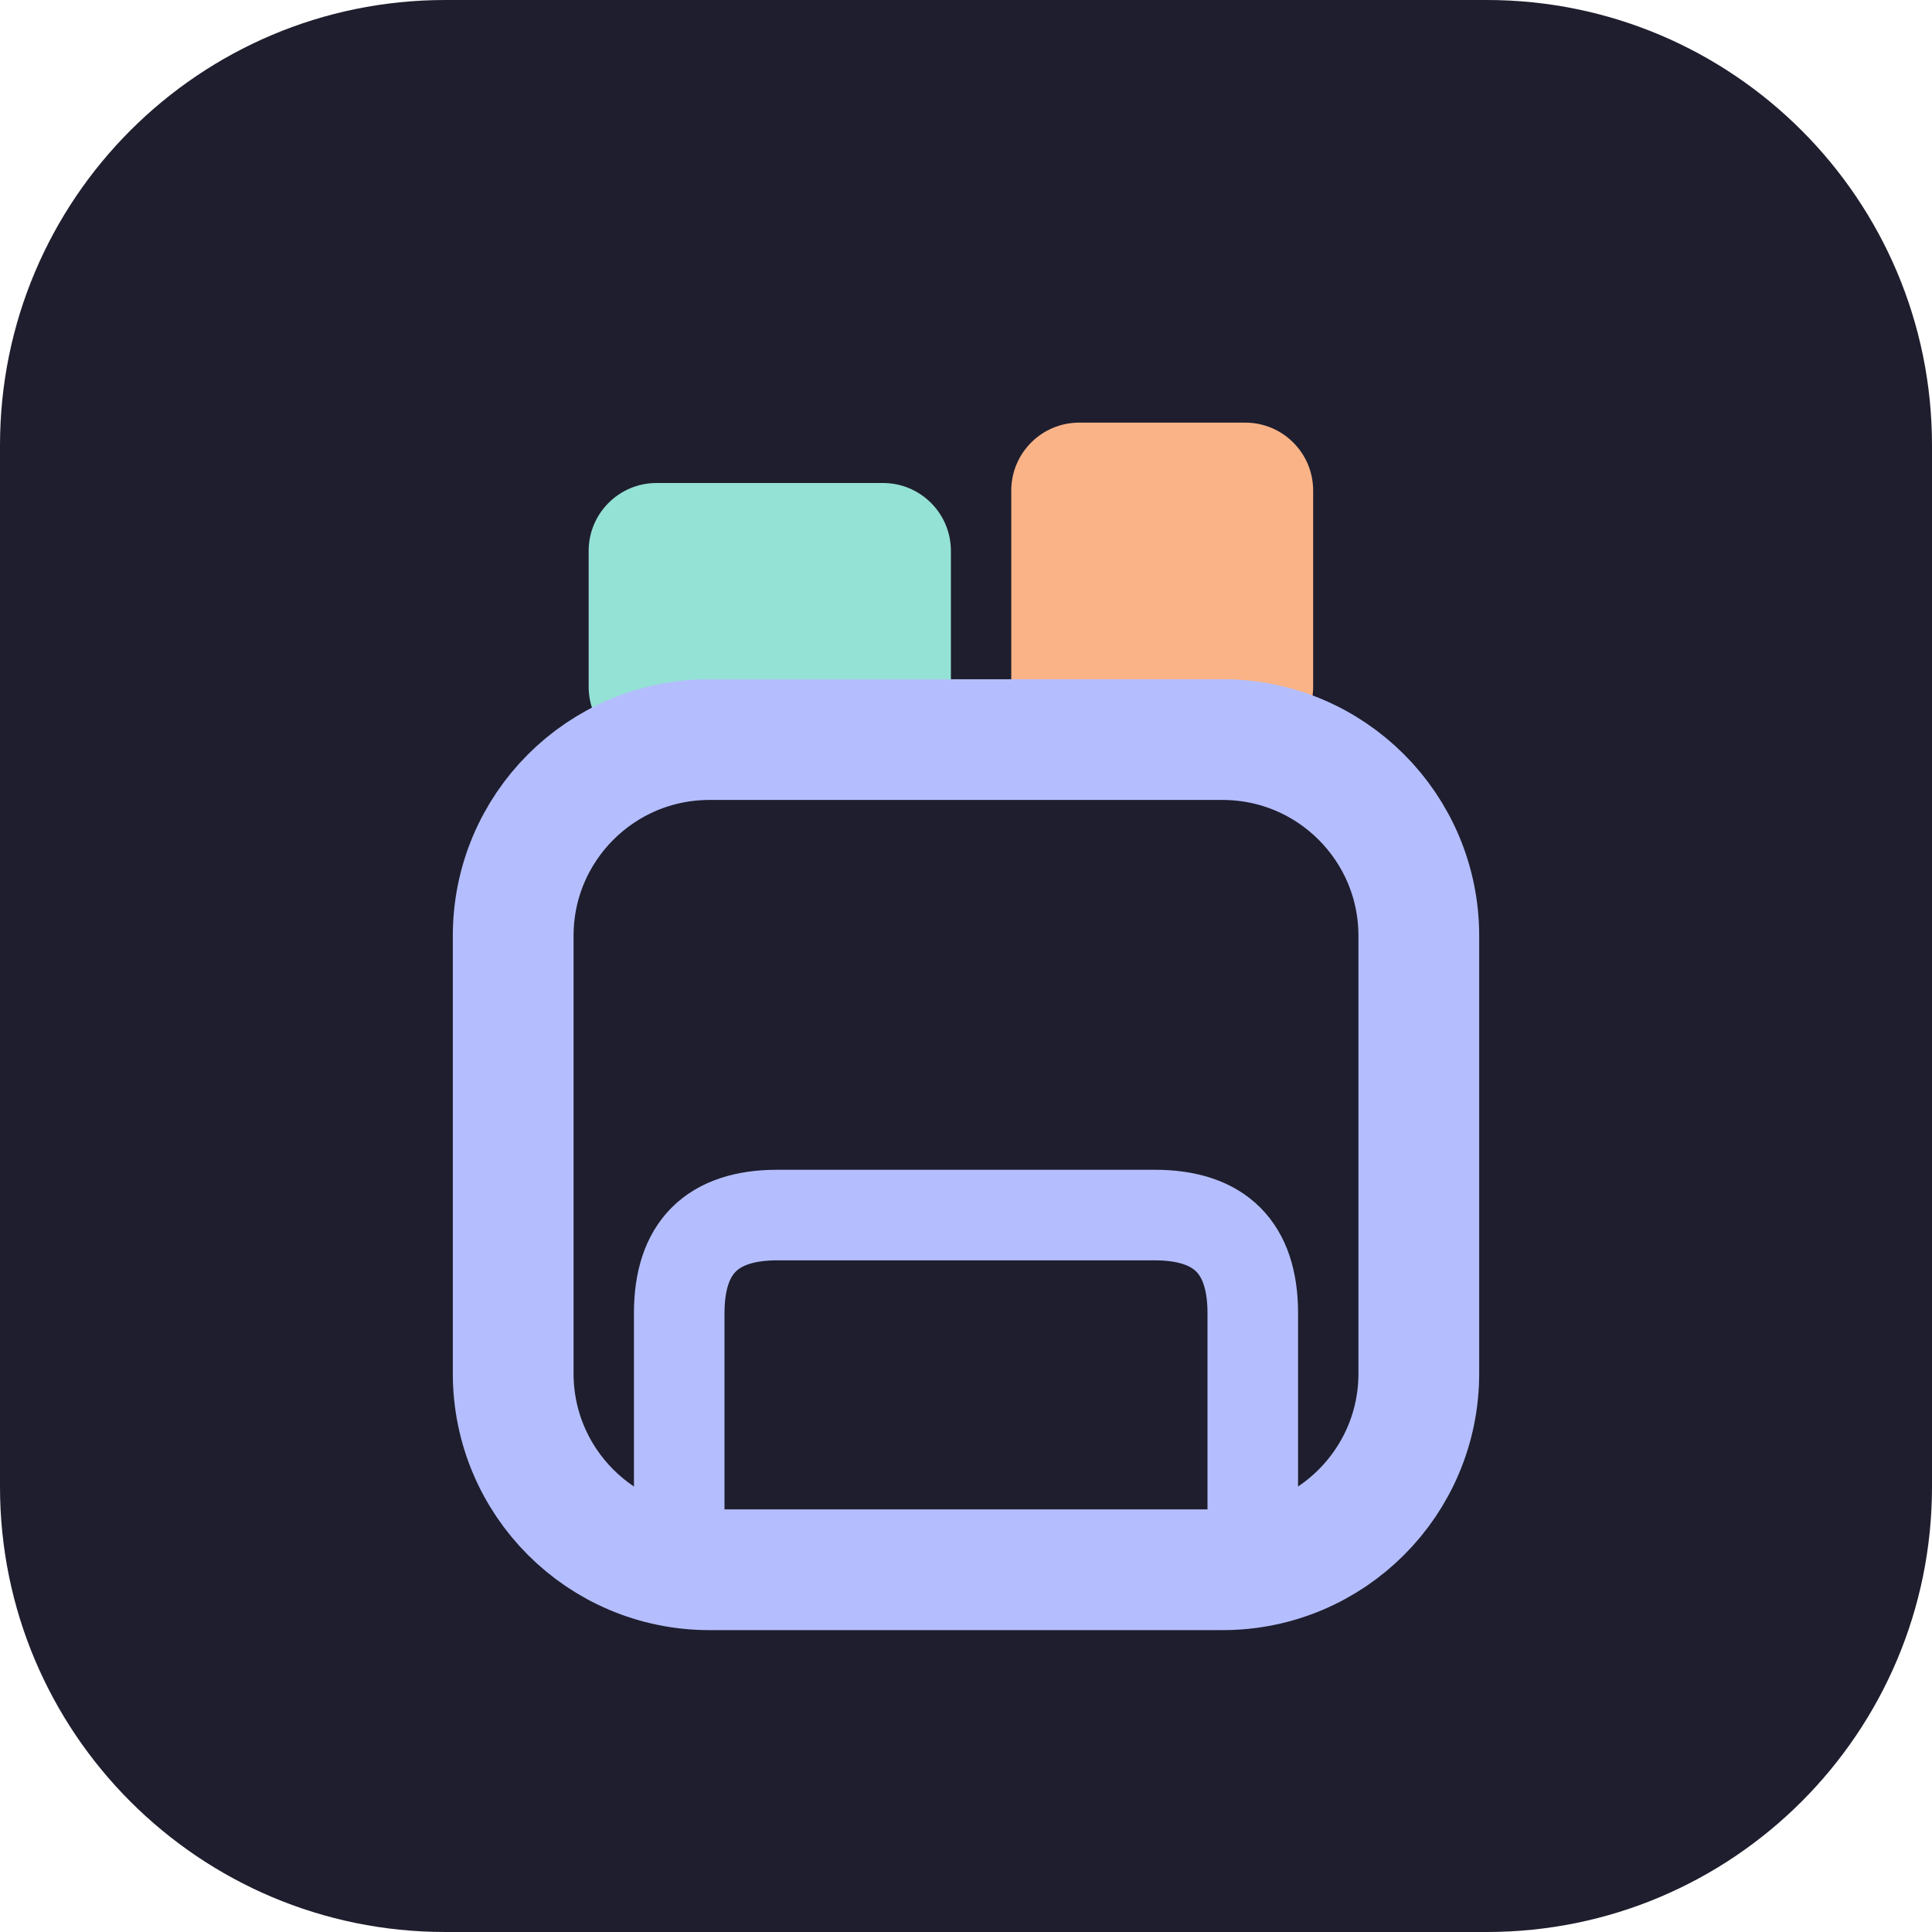
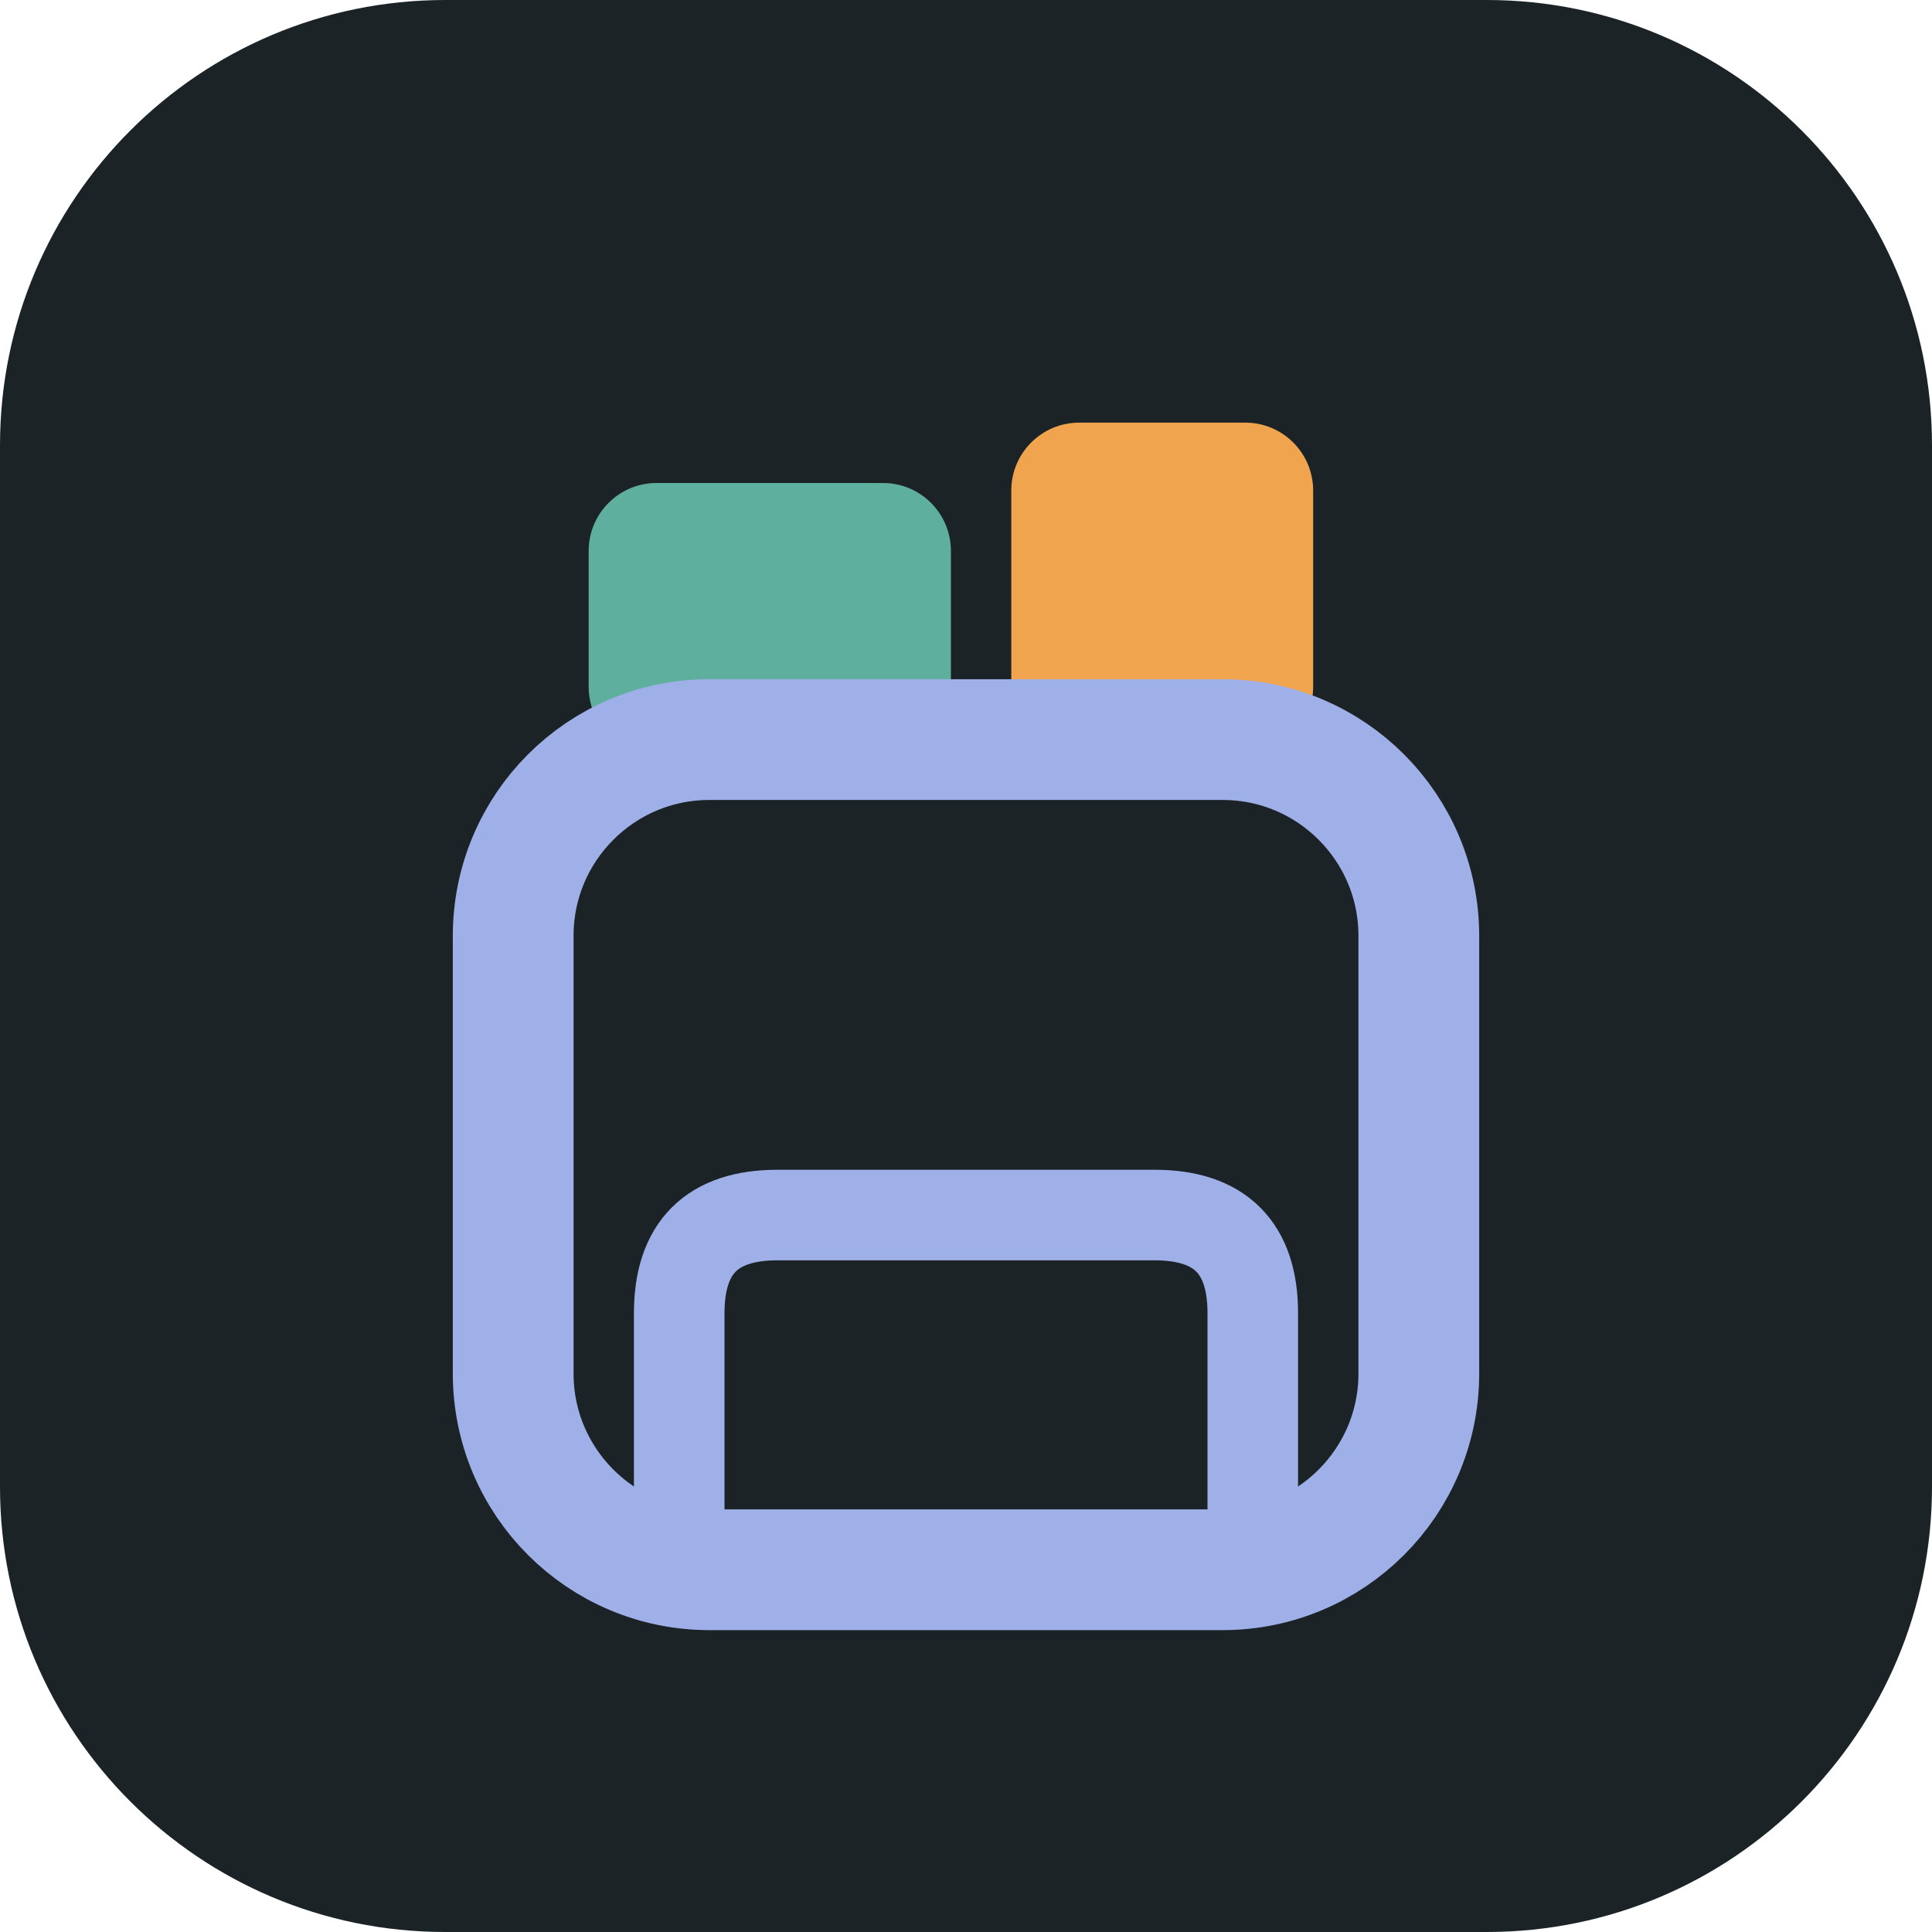
<svg xmlns="http://www.w3.org/2000/svg" viewBox="0 0 512 512">
-   <rect width="512" height="512" rx="118" fill="#1e1e2e" />
-   <rect x="156" y="128" width="96" height="72" rx="18" fill="#94e2d5" />
-   <rect x="268" y="112" width="80" height="88" rx="18" fill="#fab387" />
-   <rect x="136" y="196" width="240" height="220" rx="52" fill="none" stroke="#b4befe" stroke-width="32" stroke-linejoin="round" />
-   <path d="M180 414 V348 q0 -26 26 -26 h100 q26 0 26 26 v66" fill="none" stroke="#b4befe" stroke-width="24" stroke-linejoin="round" stroke-linecap="butt" />
+   <rect width="512" height="512" rx="118" fill="#1b2327" />
+   <rect x="156" y="128" width="96" height="72" rx="18" fill="#5faf9f" />
+   <rect x="268" y="112" width="80" height="88" rx="18" fill="#f0a44e" />
+   <rect x="136" y="196" width="240" height="220" rx="52" fill="none" stroke="#9fb0e8" stroke-width="32" stroke-linejoin="round" />
+   <path d="M180 414 V348 q0 -26 26 -26 h100 q26 0 26 26 v66" fill="none" stroke="#9fb0e8" stroke-width="24" stroke-linejoin="round" stroke-linecap="butt" />
</svg>
